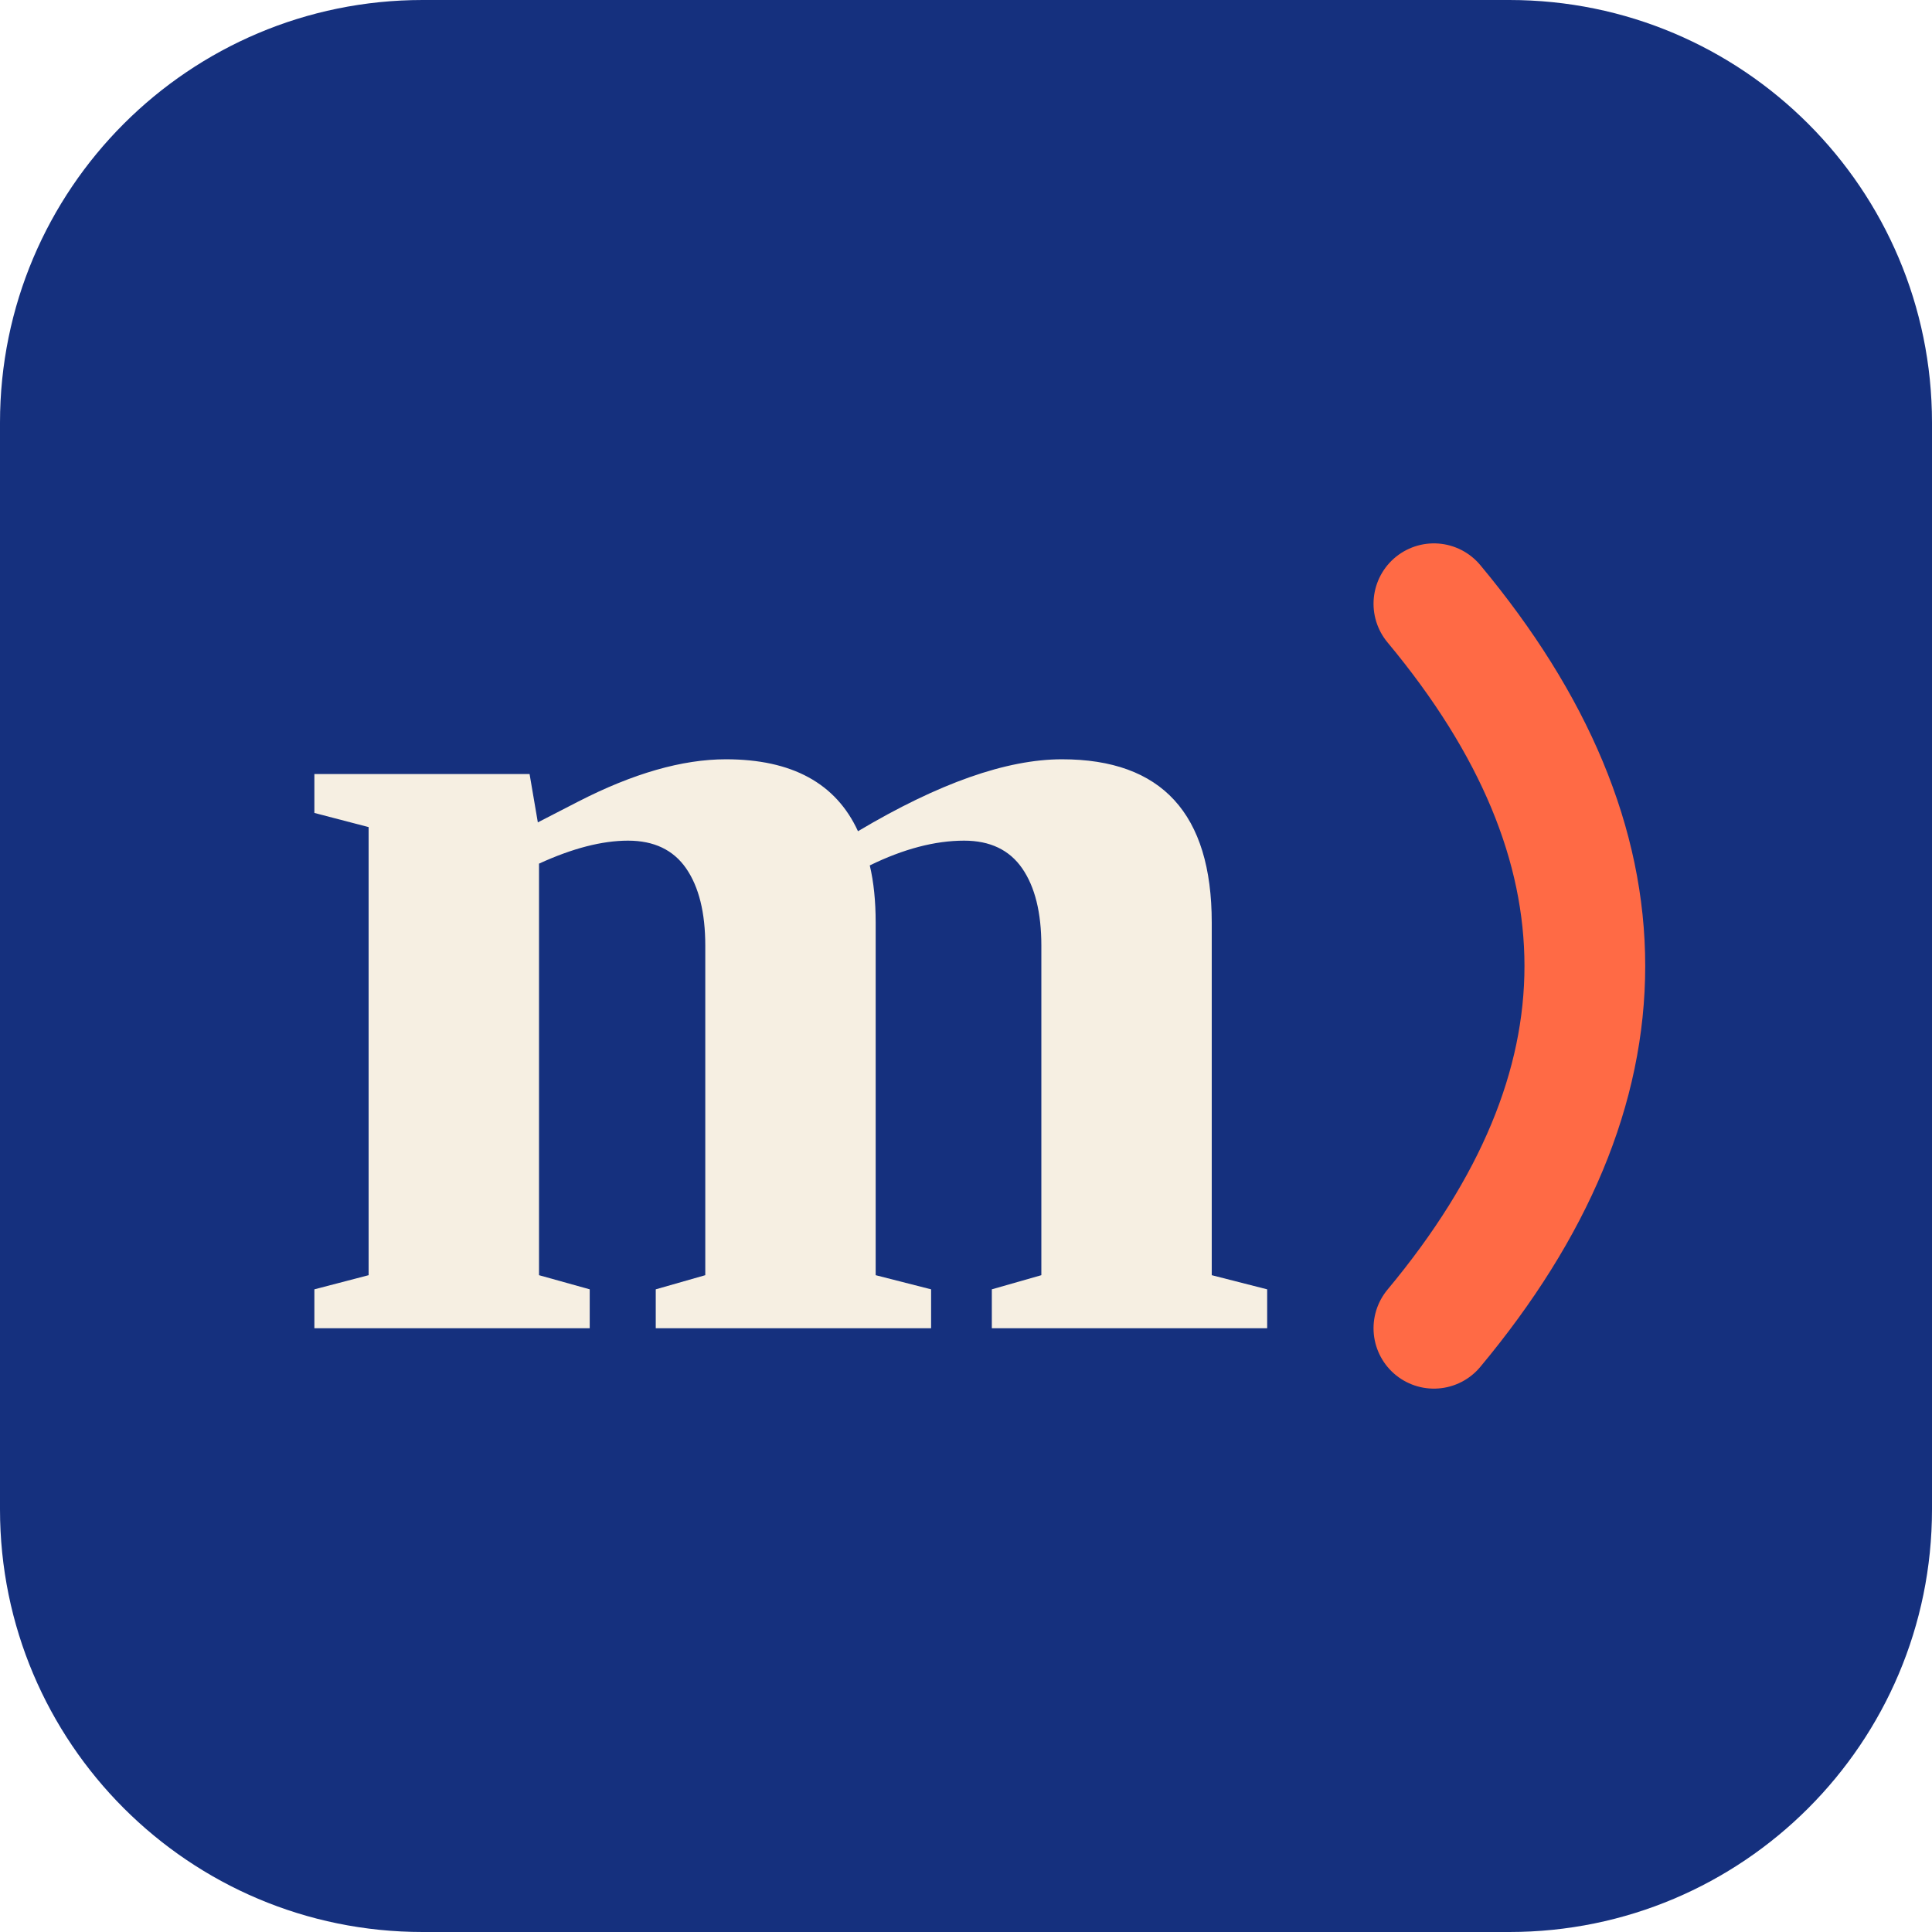
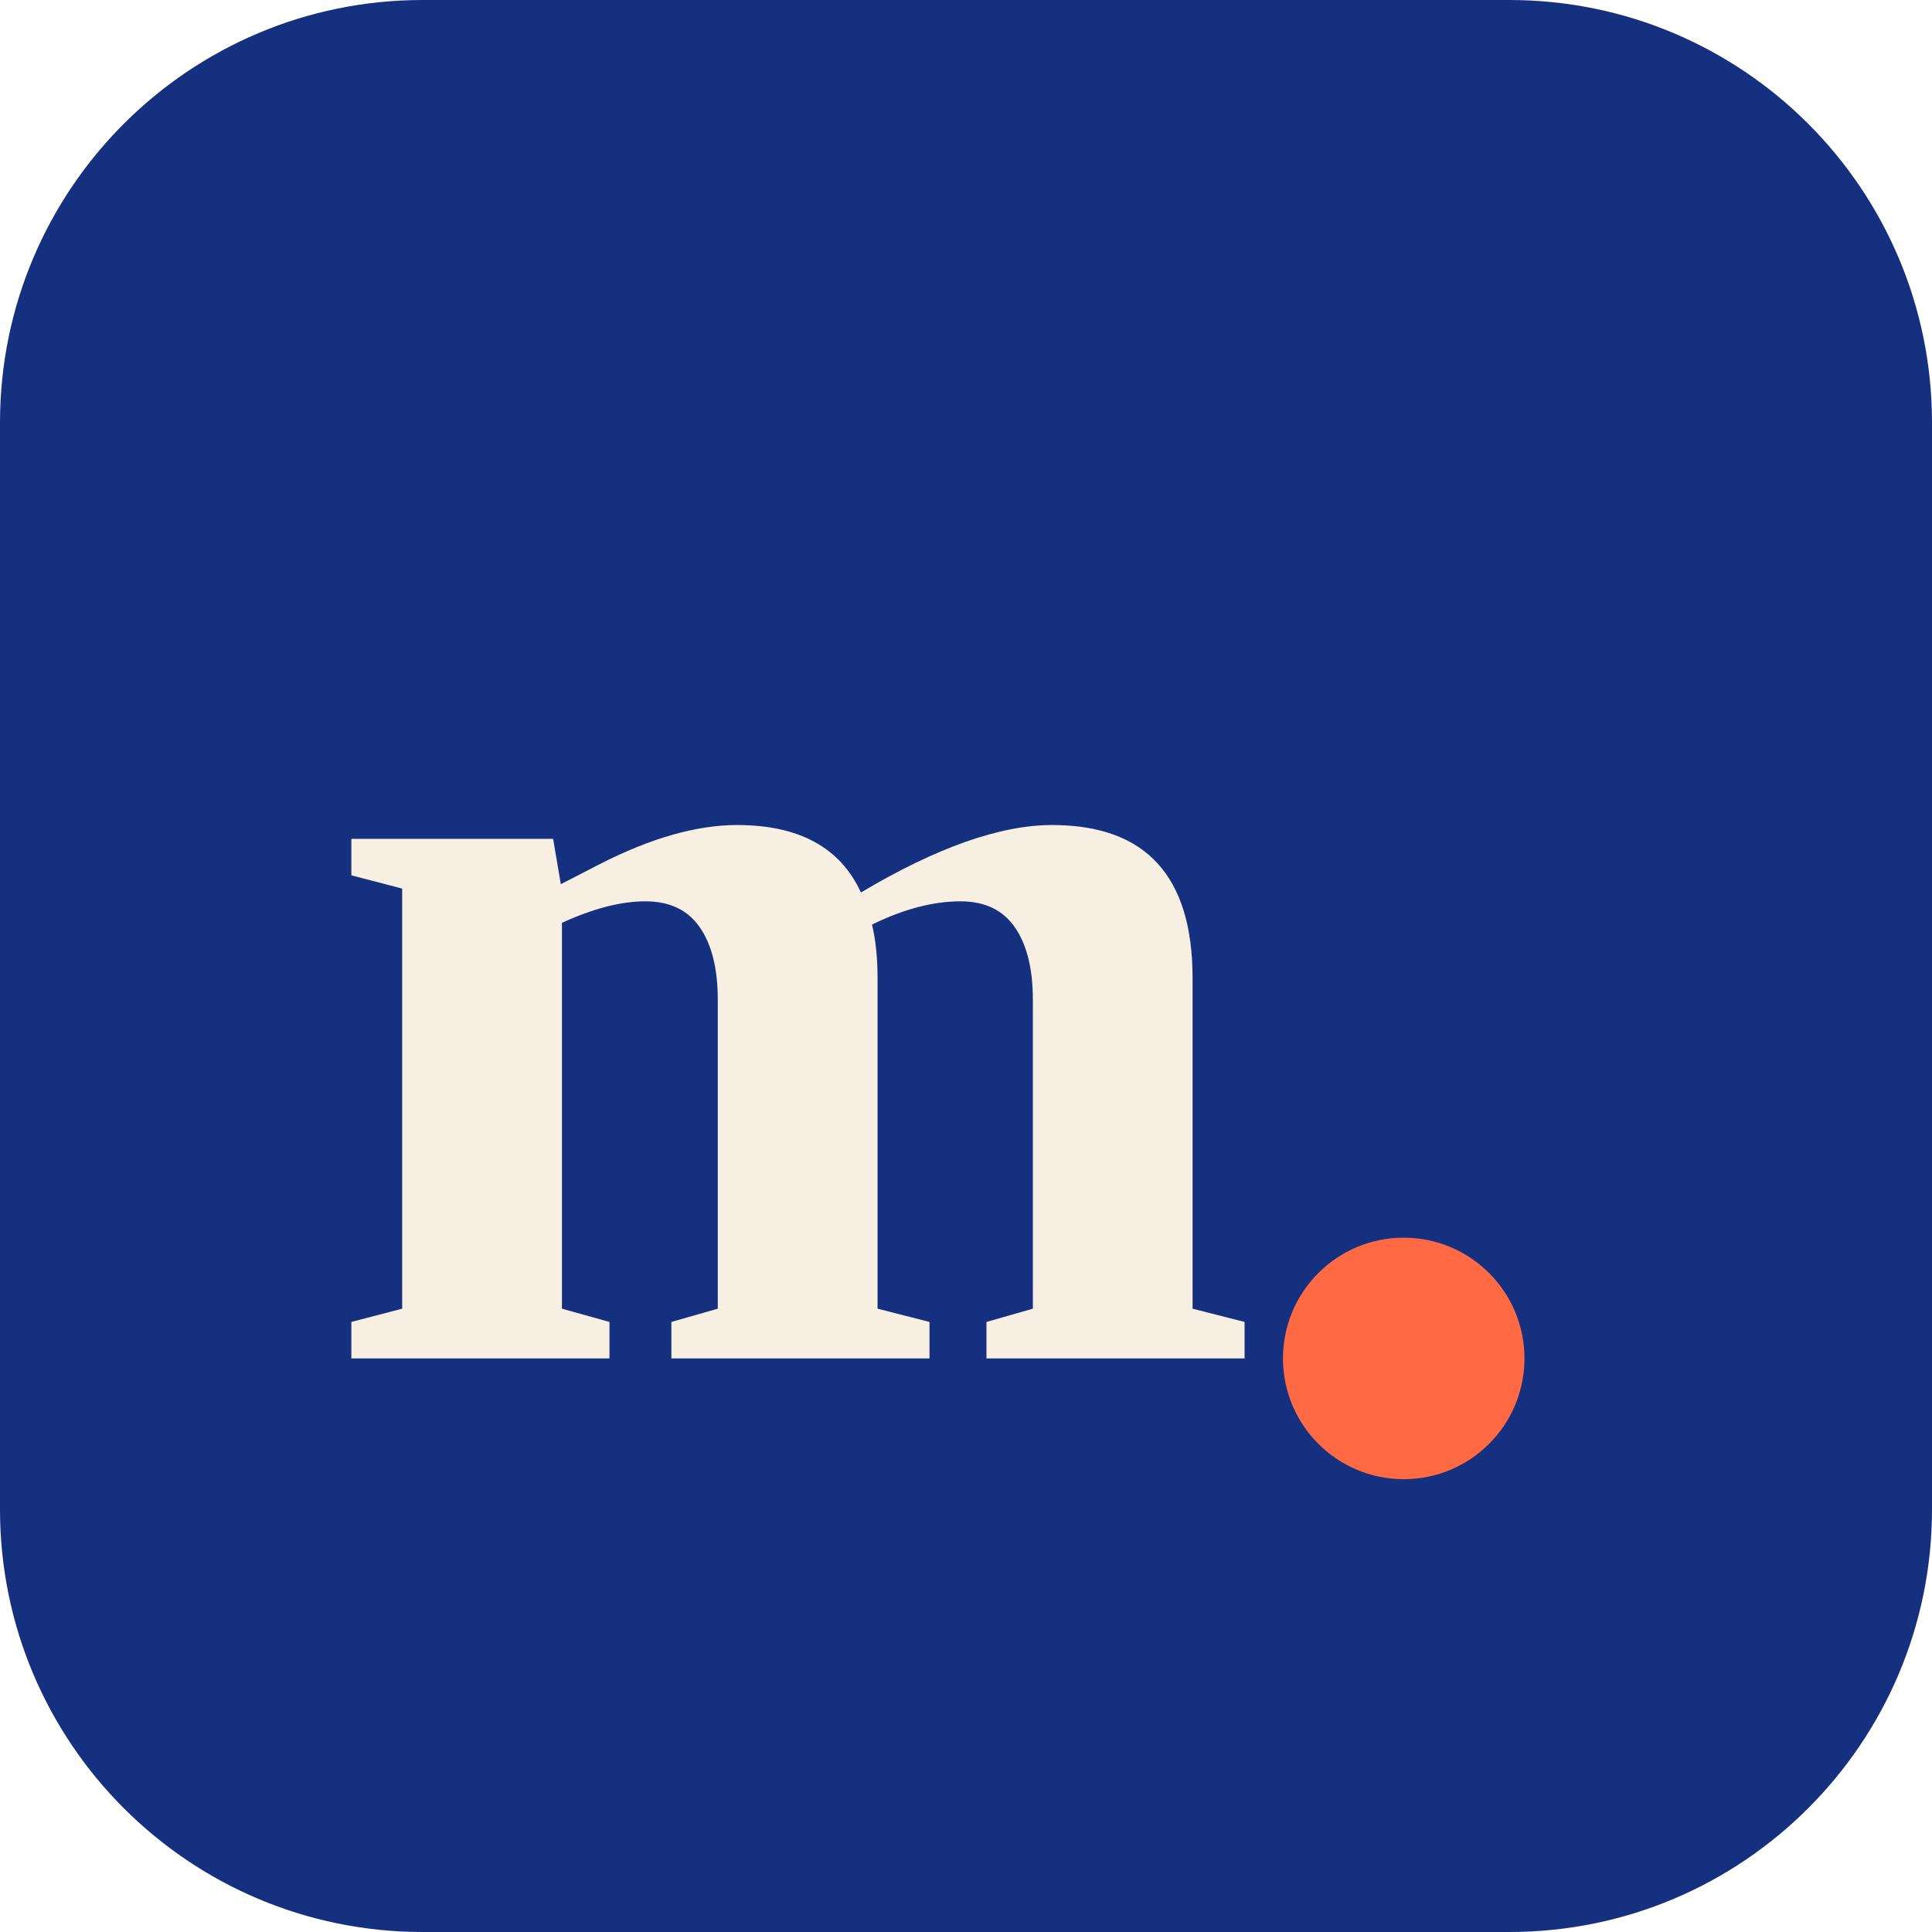
<svg xmlns="http://www.w3.org/2000/svg" viewBox="0 0 512 512">
  <rect width="512" height="512" rx="112" fill="#15307E" />
-   <text x="208" y="352" font-family="Georgia, 'Times New Roman', serif" font-style="normal" font-weight="700" font-size="320" fill="#F6EFE2" text-anchor="middle">m</text>
-   <path d="M 380 160 Q 460 256 380 352" stroke="#FF6A45" stroke-width="32" stroke-linecap="round" fill="none" />
+   <text x="210" y="360" font-family="Georgia, 'Times New Roman', serif" font-style="normal" font-weight="700" font-size="300" fill="#F6EFE2" text-anchor="middle">m</text>
+   <circle cx="372" cy="360" r="32" fill="#FF6A45" />
</svg>
